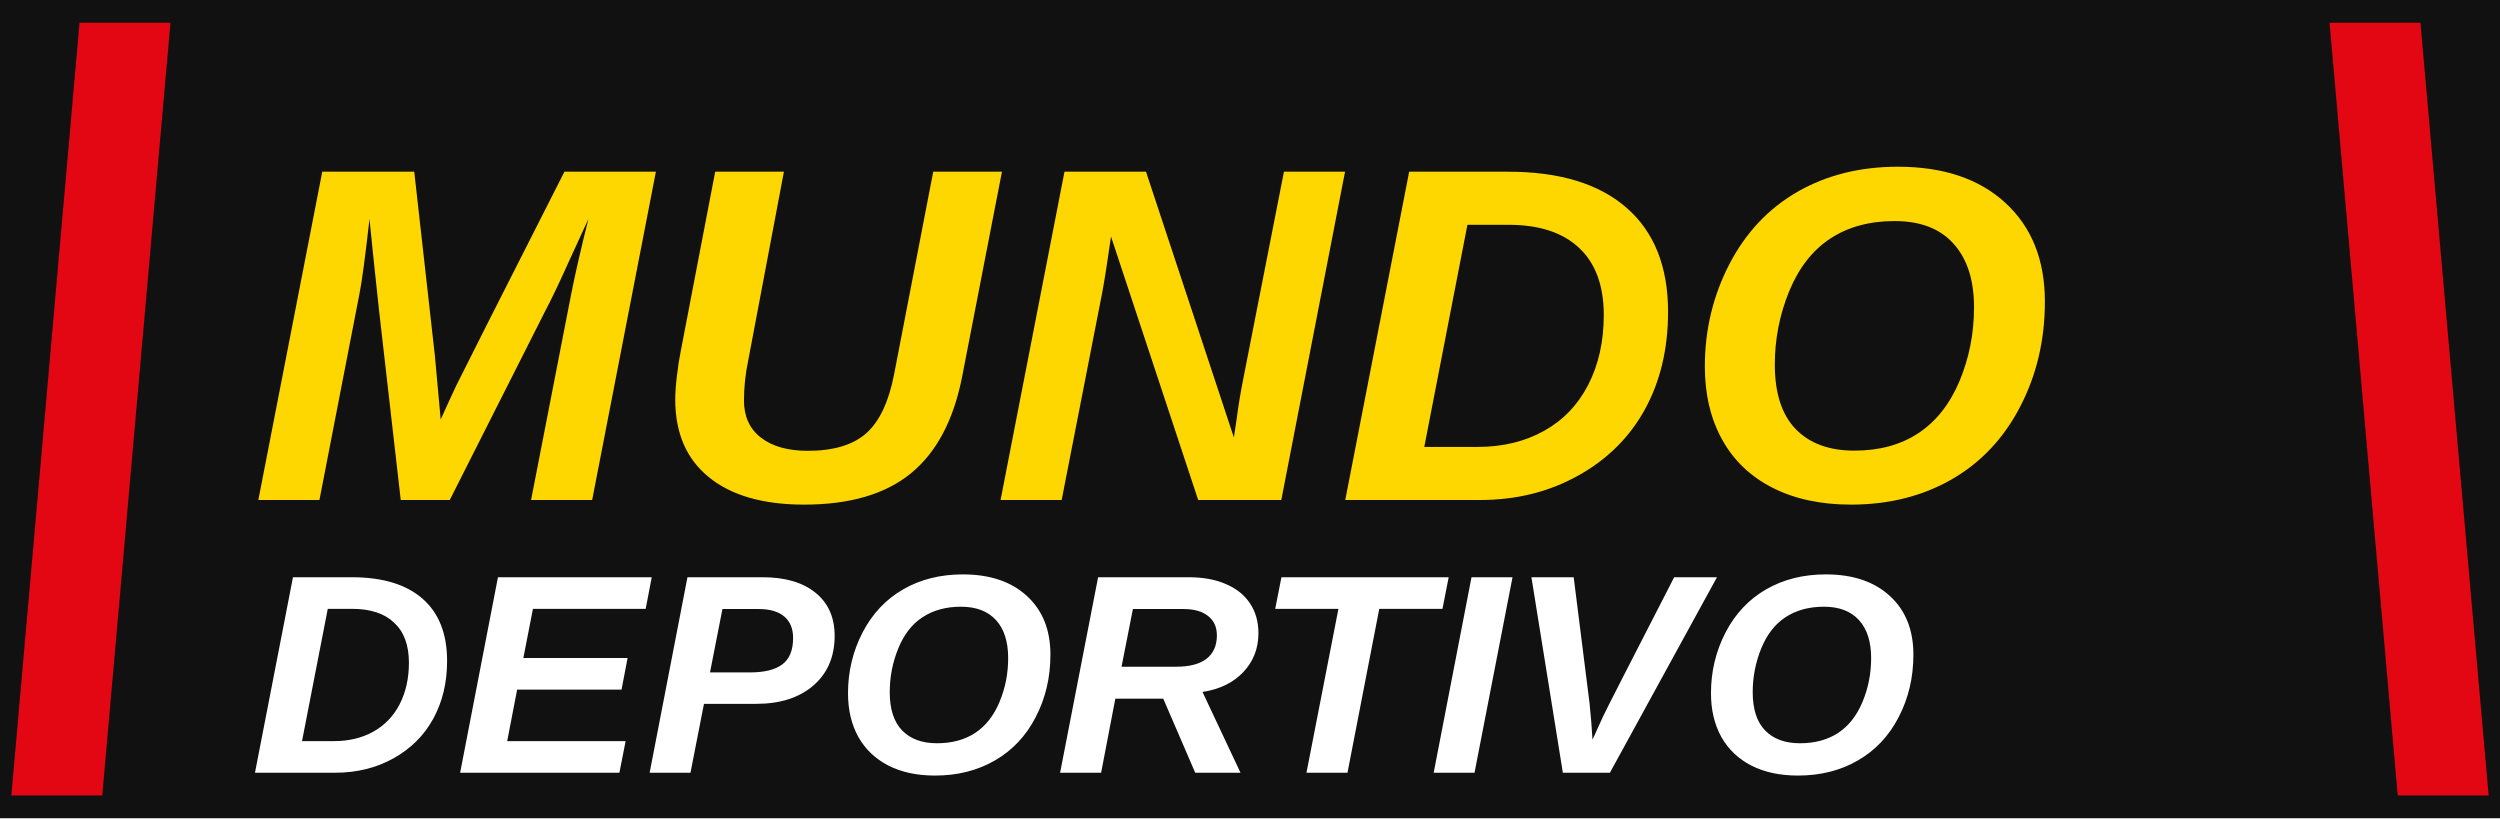
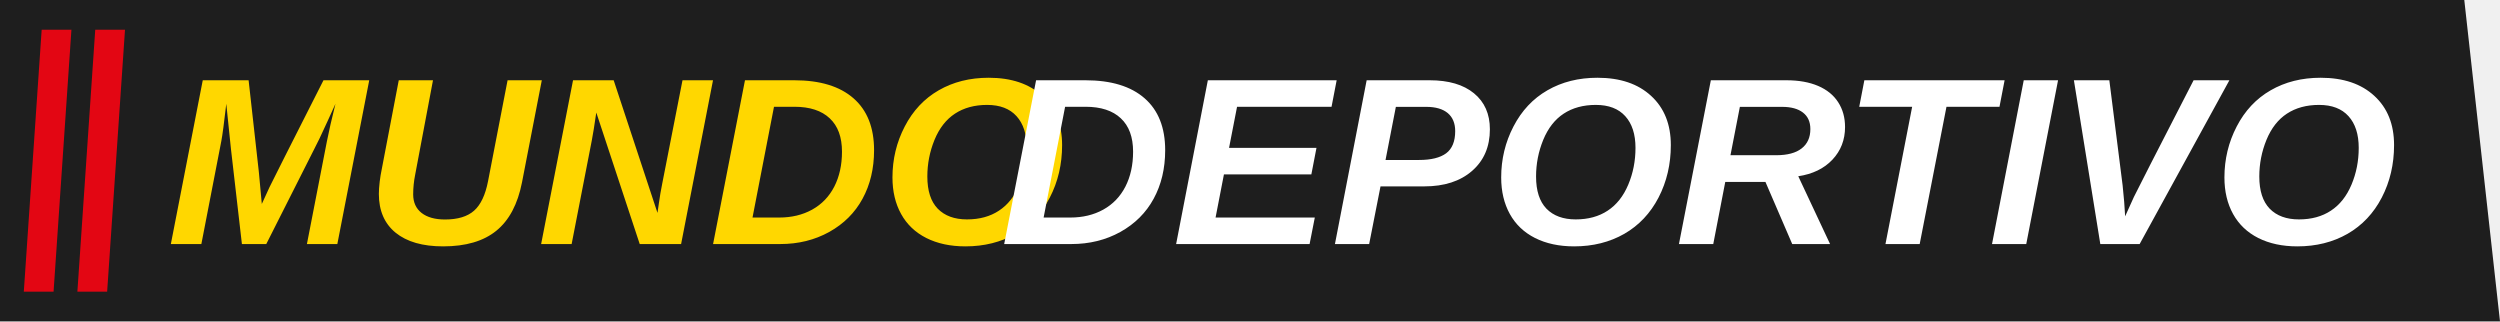
- <svg xmlns="http://www.w3.org/2000/svg" viewBox="0 0 220 72">
-   <rect width="220" height="72" fill="#111" />
-   <polygon points="7,2 15,2 9,70 1,70" fill="#E30613" />
-   <polygon points="205,2 213,2 219,70 211,70" fill="#E30613" />
-   <text x="22" y="44" font-family="Impact,'Arial Narrow',Arial,sans-serif" font-size="42" font-style="italic" font-weight="900" fill="#FFD700">MUNDO</text>
-   <text x="22" y="68" font-family="Impact,'Arial Narrow',Arial,sans-serif" font-size="25" font-style="italic" font-weight="900" fill="#ffffff">DEPORTIVO</text>
+ <svg xmlns="http://www.w3.org/2000/svg" viewBox="0 0 420 54" width="420" height="54">
+   <polygon points="0,0 414,0 420,54 0,54" fill="#1e1e1e" />
+   <polygon points="7,5 12,5 9,49 4,49" fill="#E30613" />
+   <polygon points="16,5 21,5 18,49 13,49" fill="#E30613" />
+   <text x="28" y="41" font-family="Impact,'Arial Narrow',Arial,sans-serif" font-size="40" font-style="italic" font-weight="900" fill="#FFD700">MUNDO</text>
+   <text x="168" y="41" font-family="Impact,'Arial Narrow',Arial,sans-serif" font-size="40" font-style="italic" font-weight="900" fill="#ffffff">DEPORTIVO</text>
</svg>
